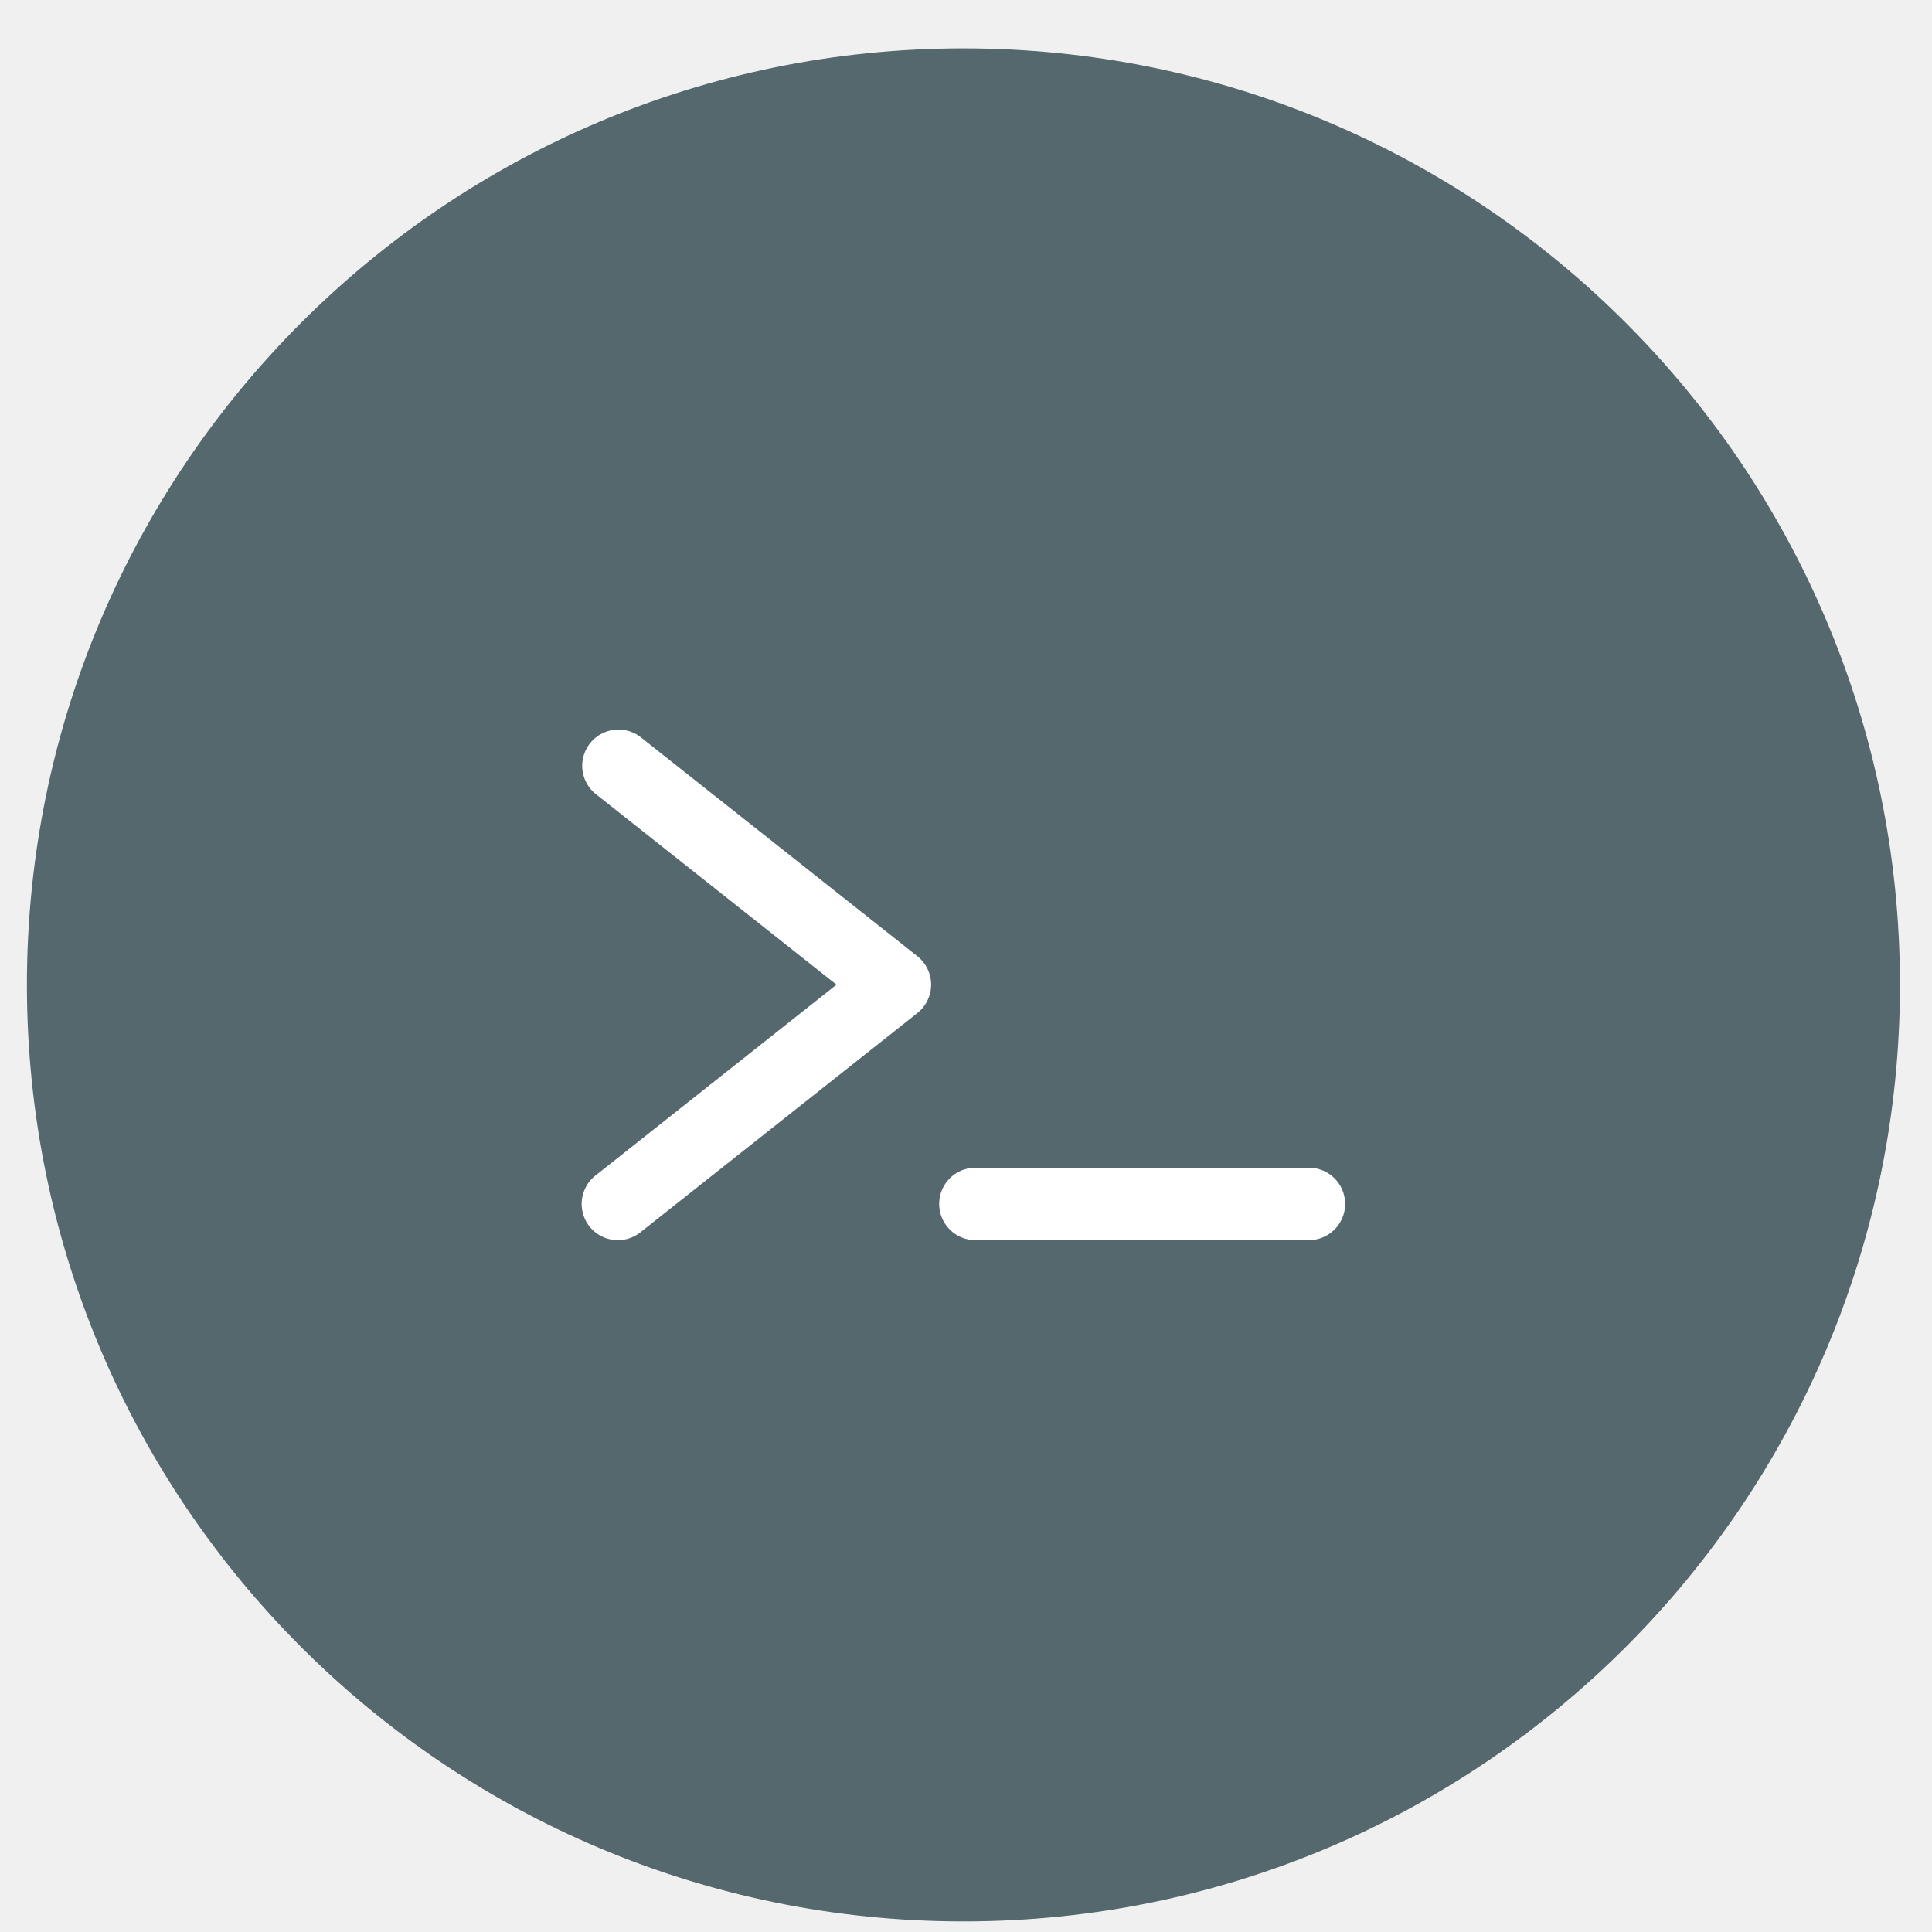
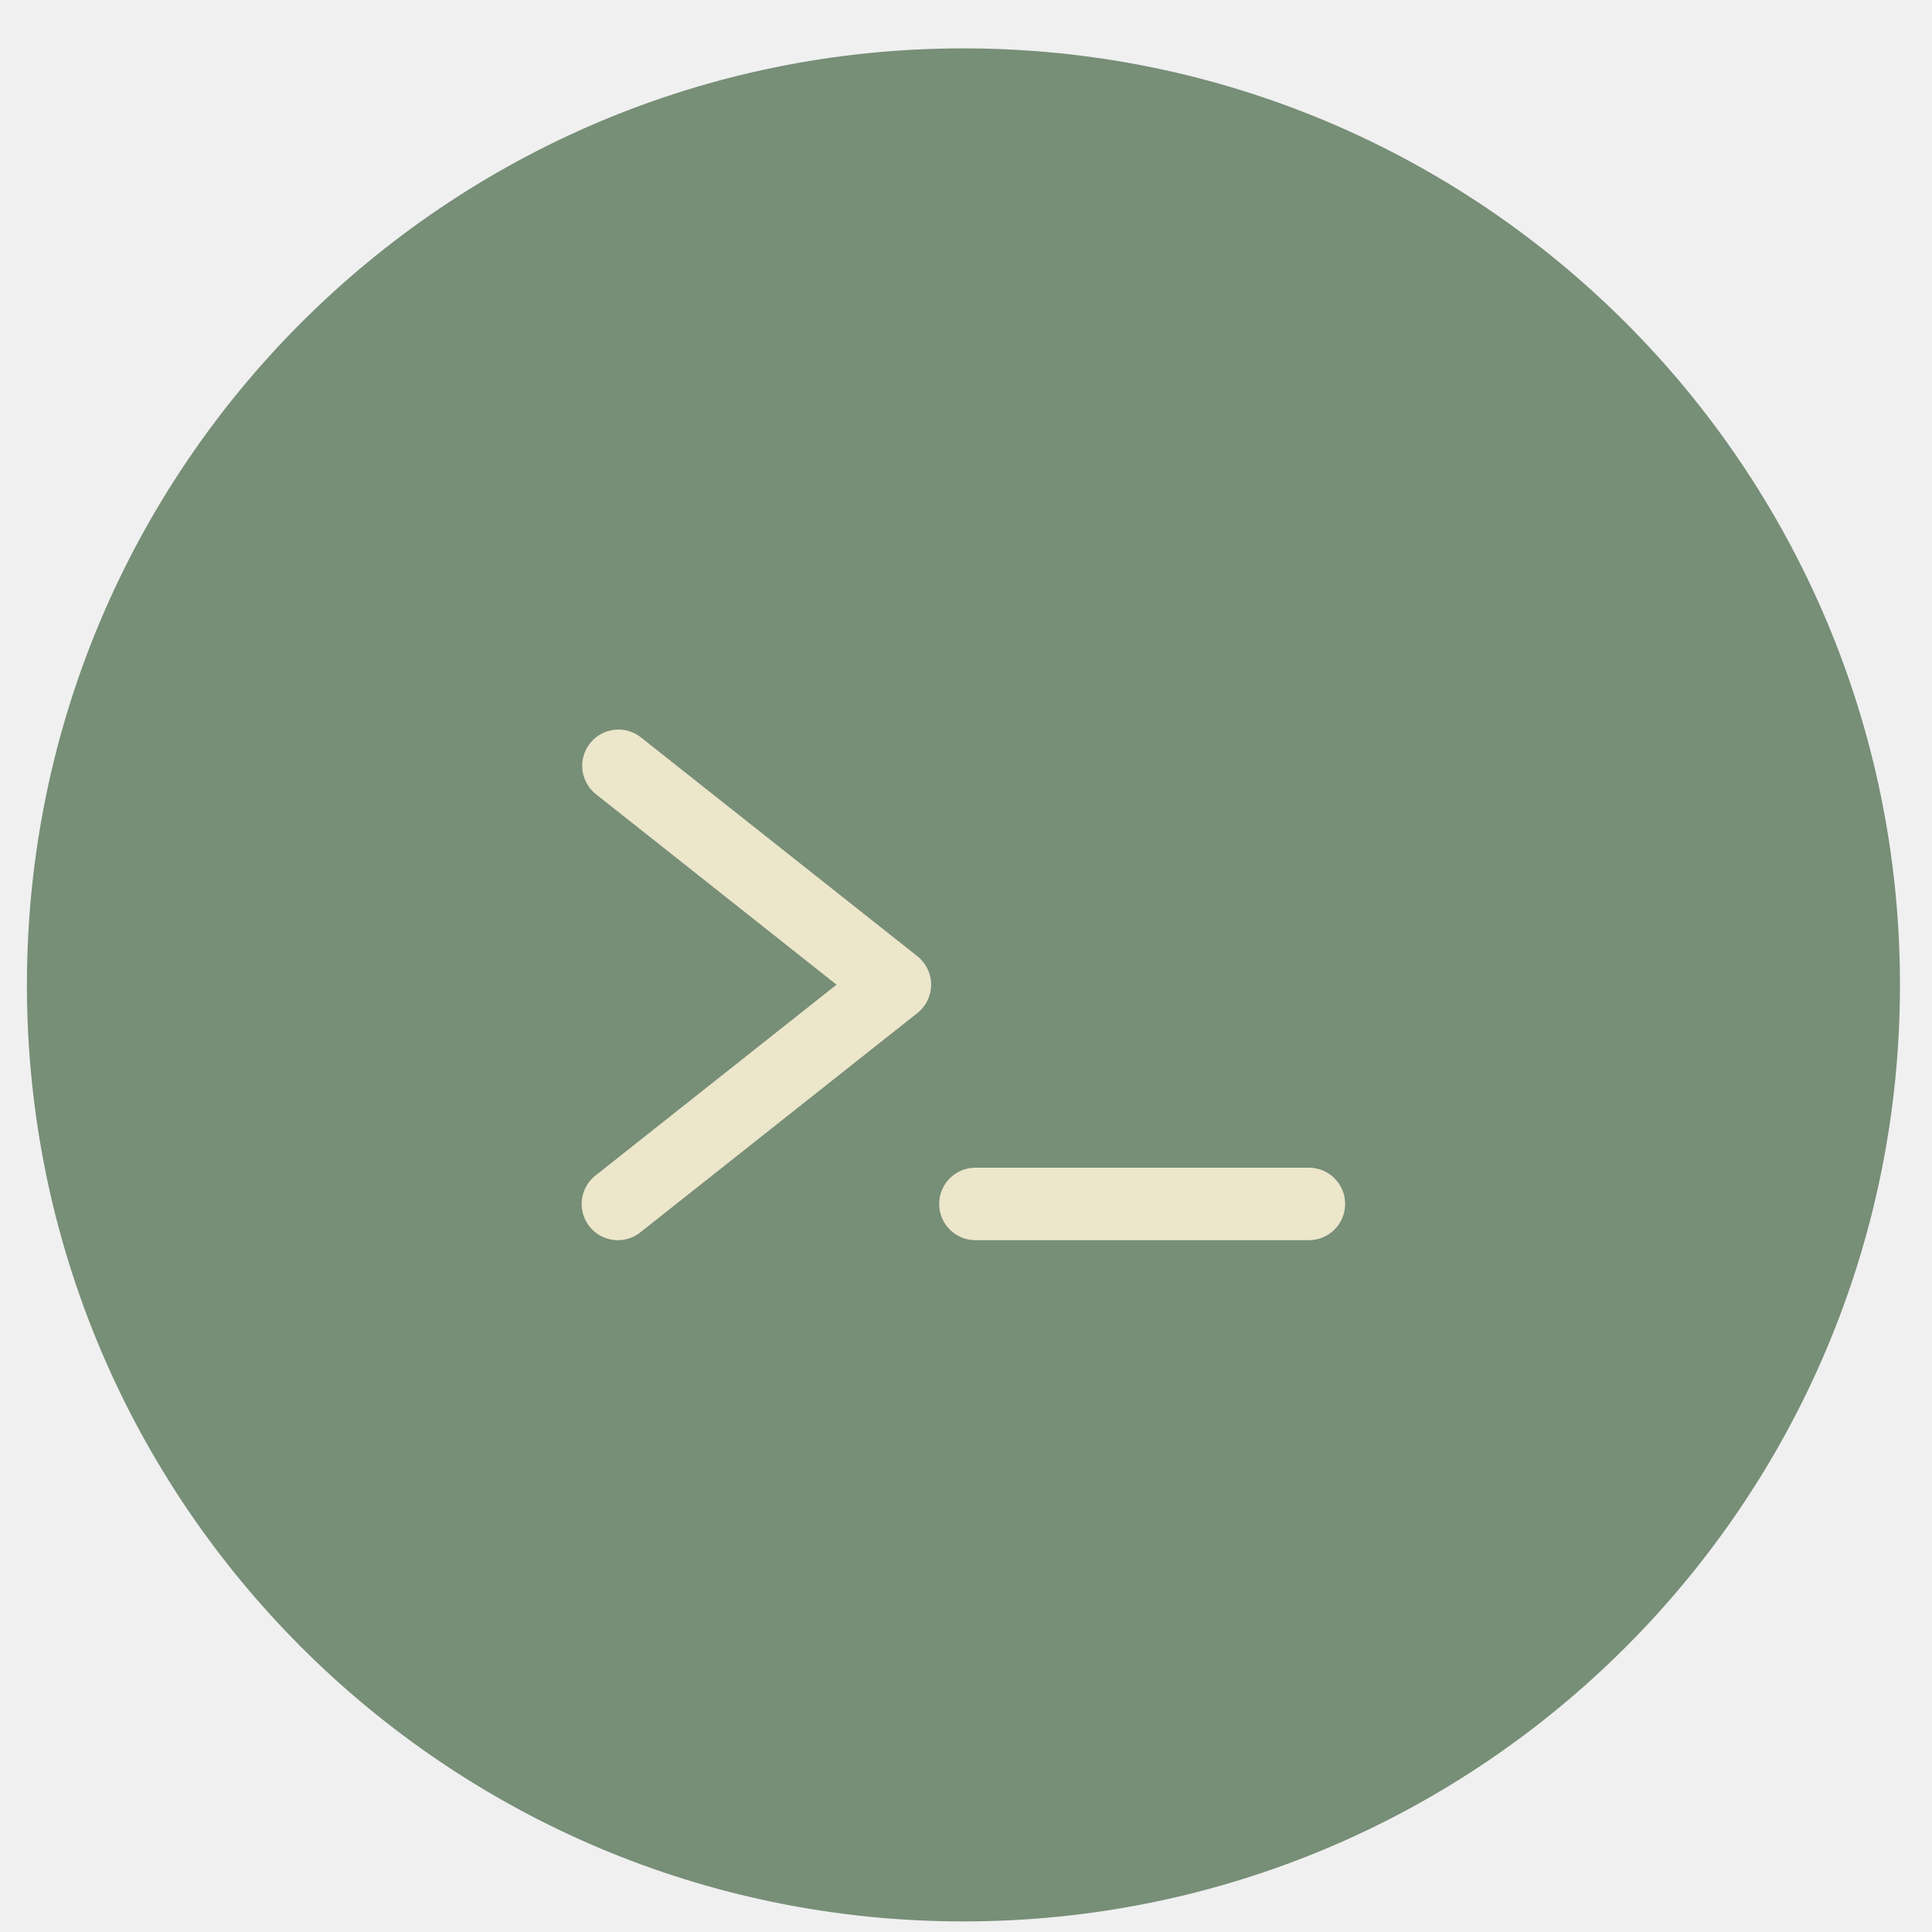
<svg xmlns="http://www.w3.org/2000/svg" height="48" width="48">
-   <circle cx="23.941" cy="31.535" fill="#53676c" opacity=".99" r="13.233" transform="matrix(1.758306 0 0 1.758306 -18.15909 -30.97875)" />
-   <path d="m15.351 18.126a.9.9 0 0 0 -.533 1.615l5.965 4.723-5.965 4.723a.9.9 0 1 0 1.117 1.41l6.857-5.428a.9.9 0 0 0 0-1.412l-6.857-5.428a.9.9 0 0 0 -.584-.203zm8.883 10.885a.9.9 0 1 0 0 1.801h8.285a.9.9 0 1 0 0-1.801z" fill="#fff" fill-rule="evenodd" />
+   <circle cx="23.941" cy="31.535" fill="#768D76" opacity=".99" r="13.233" transform="matrix(1.758306 0 0 1.758306 -18.15909 -30.97875)" />
+   <path d="m15.351 18.126a.9.9 0 0 0 -.533 1.615l5.965 4.723-5.965 4.723a.9.9 0 1 0 1.117 1.41l6.857-5.428a.9.9 0 0 0 0-1.412l-6.857-5.428a.9.9 0 0 0 -.584-.203zm8.883 10.885a.9.9 0 1 0 0 1.801h8.285a.9.9 0 1 0 0-1.801z" fill="#ECE6CB" fill-rule="evenodd" />
</svg>
